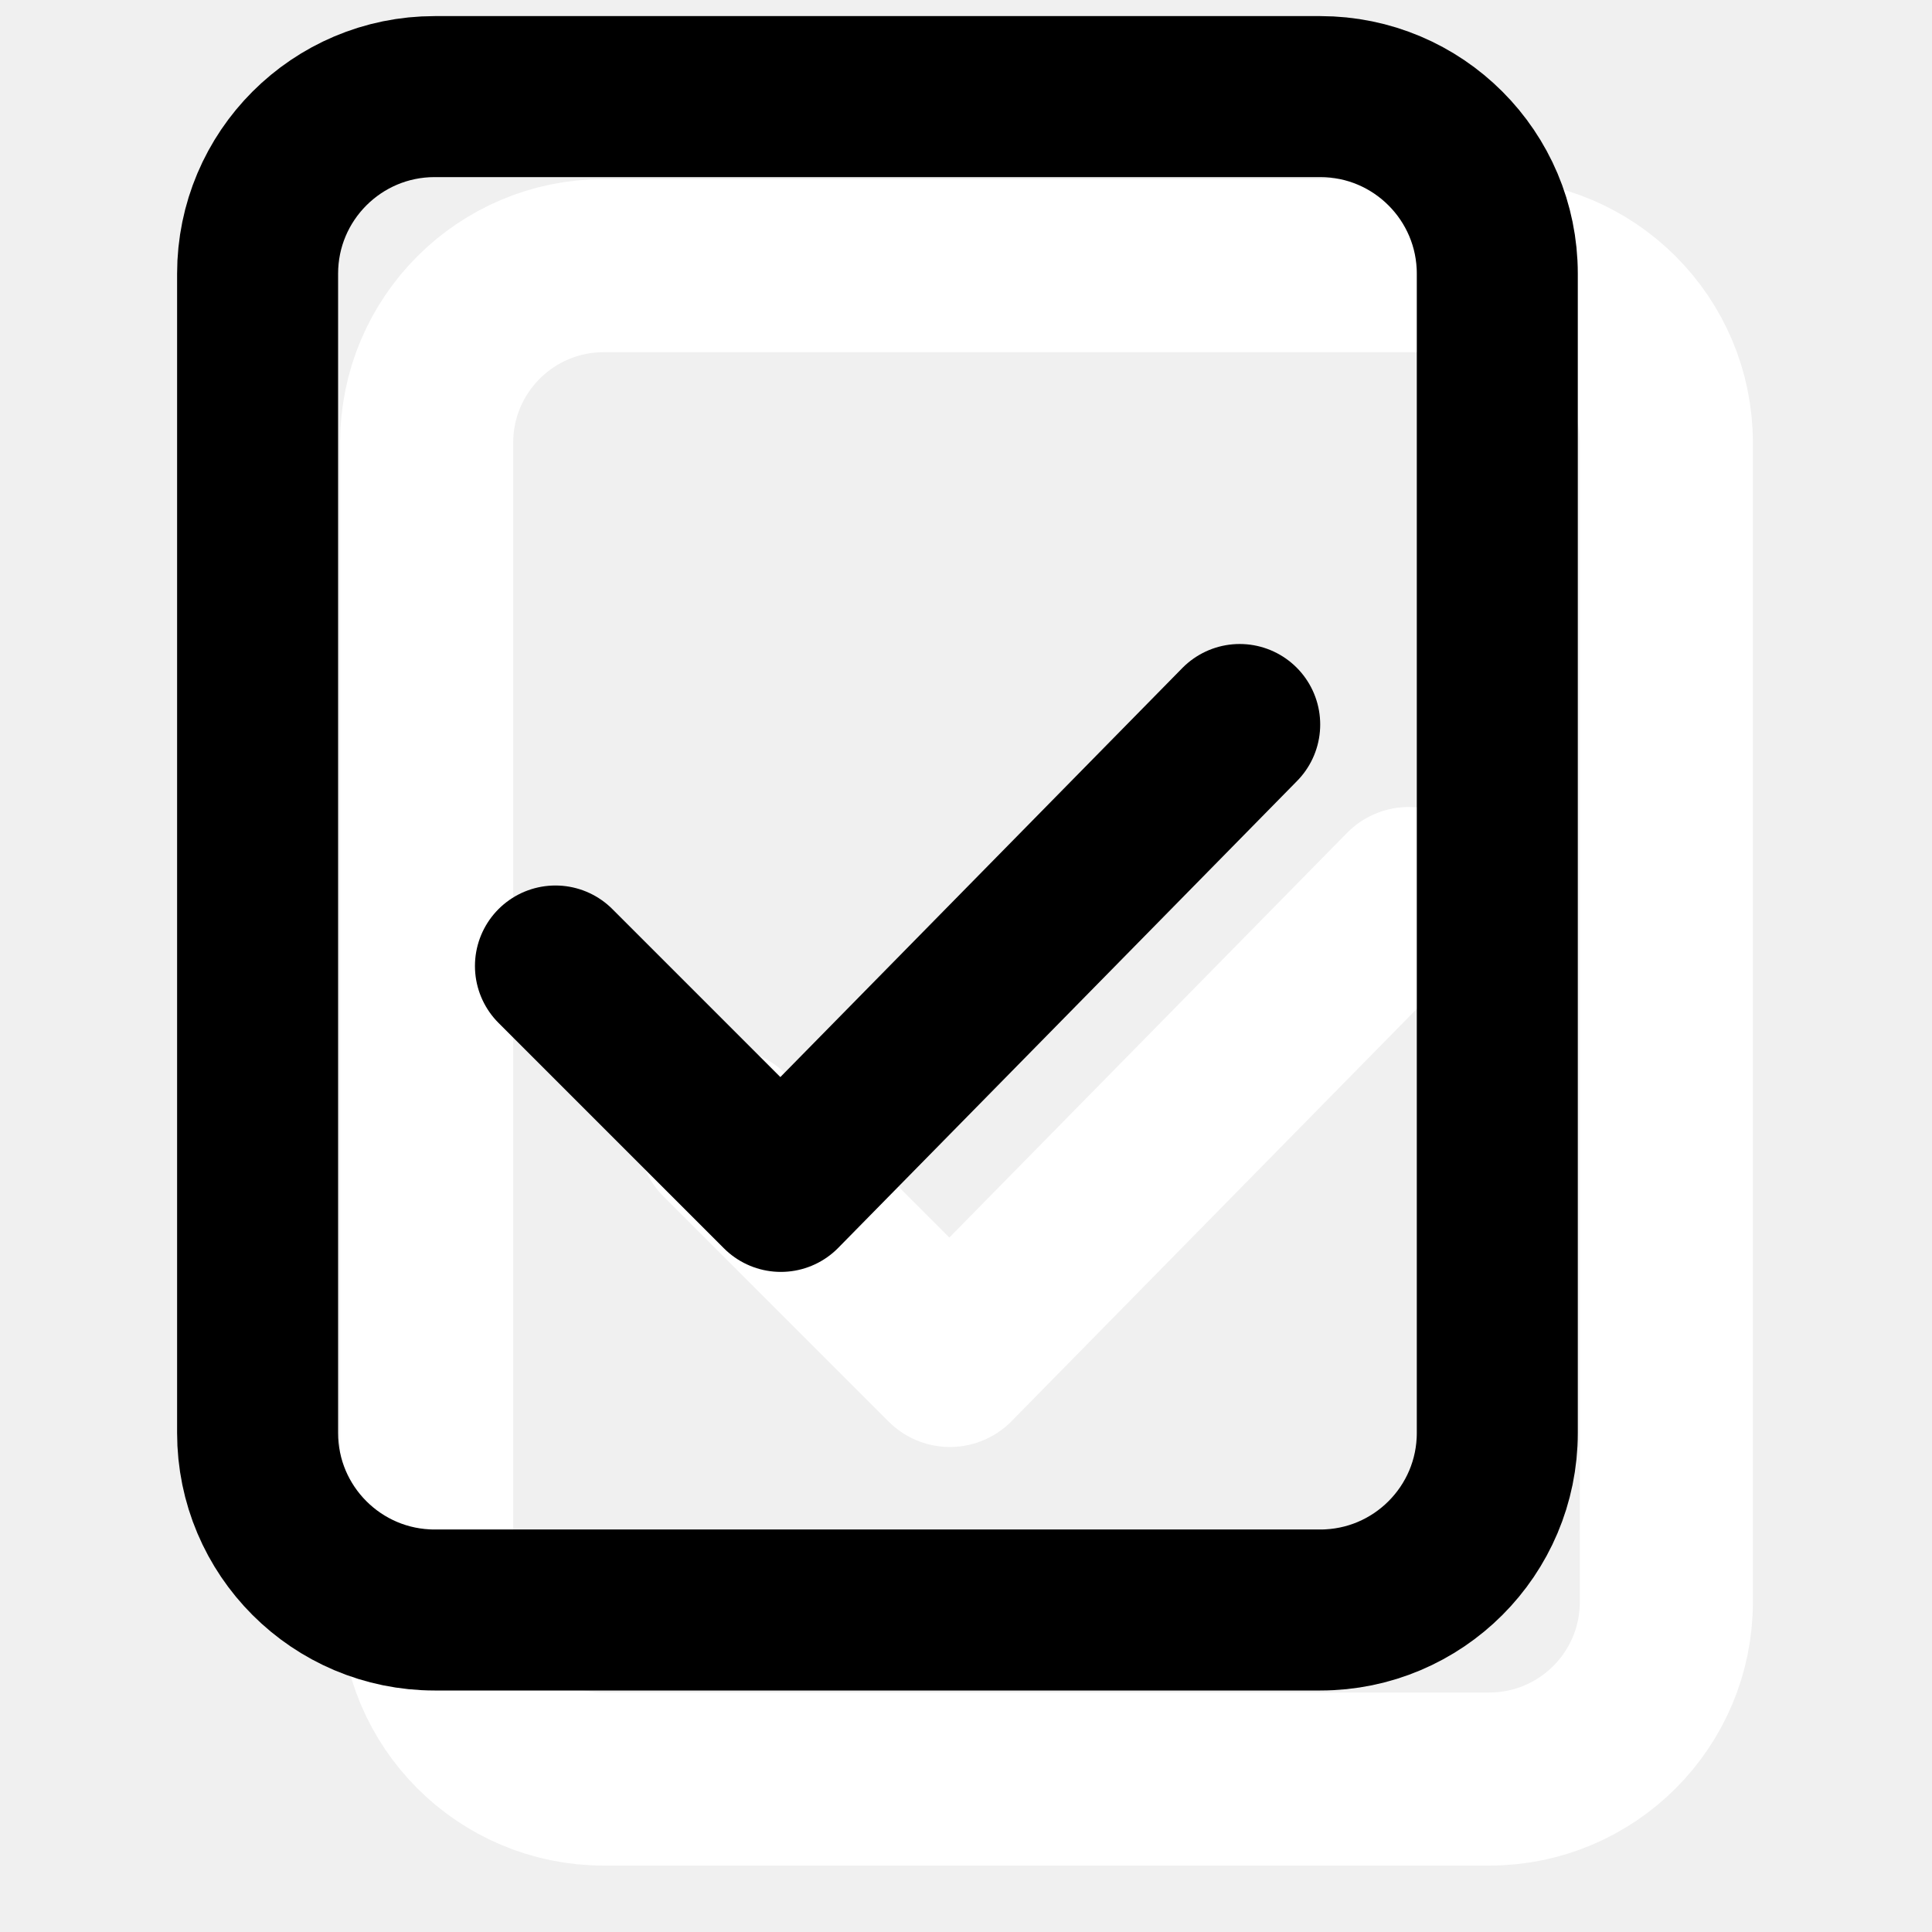
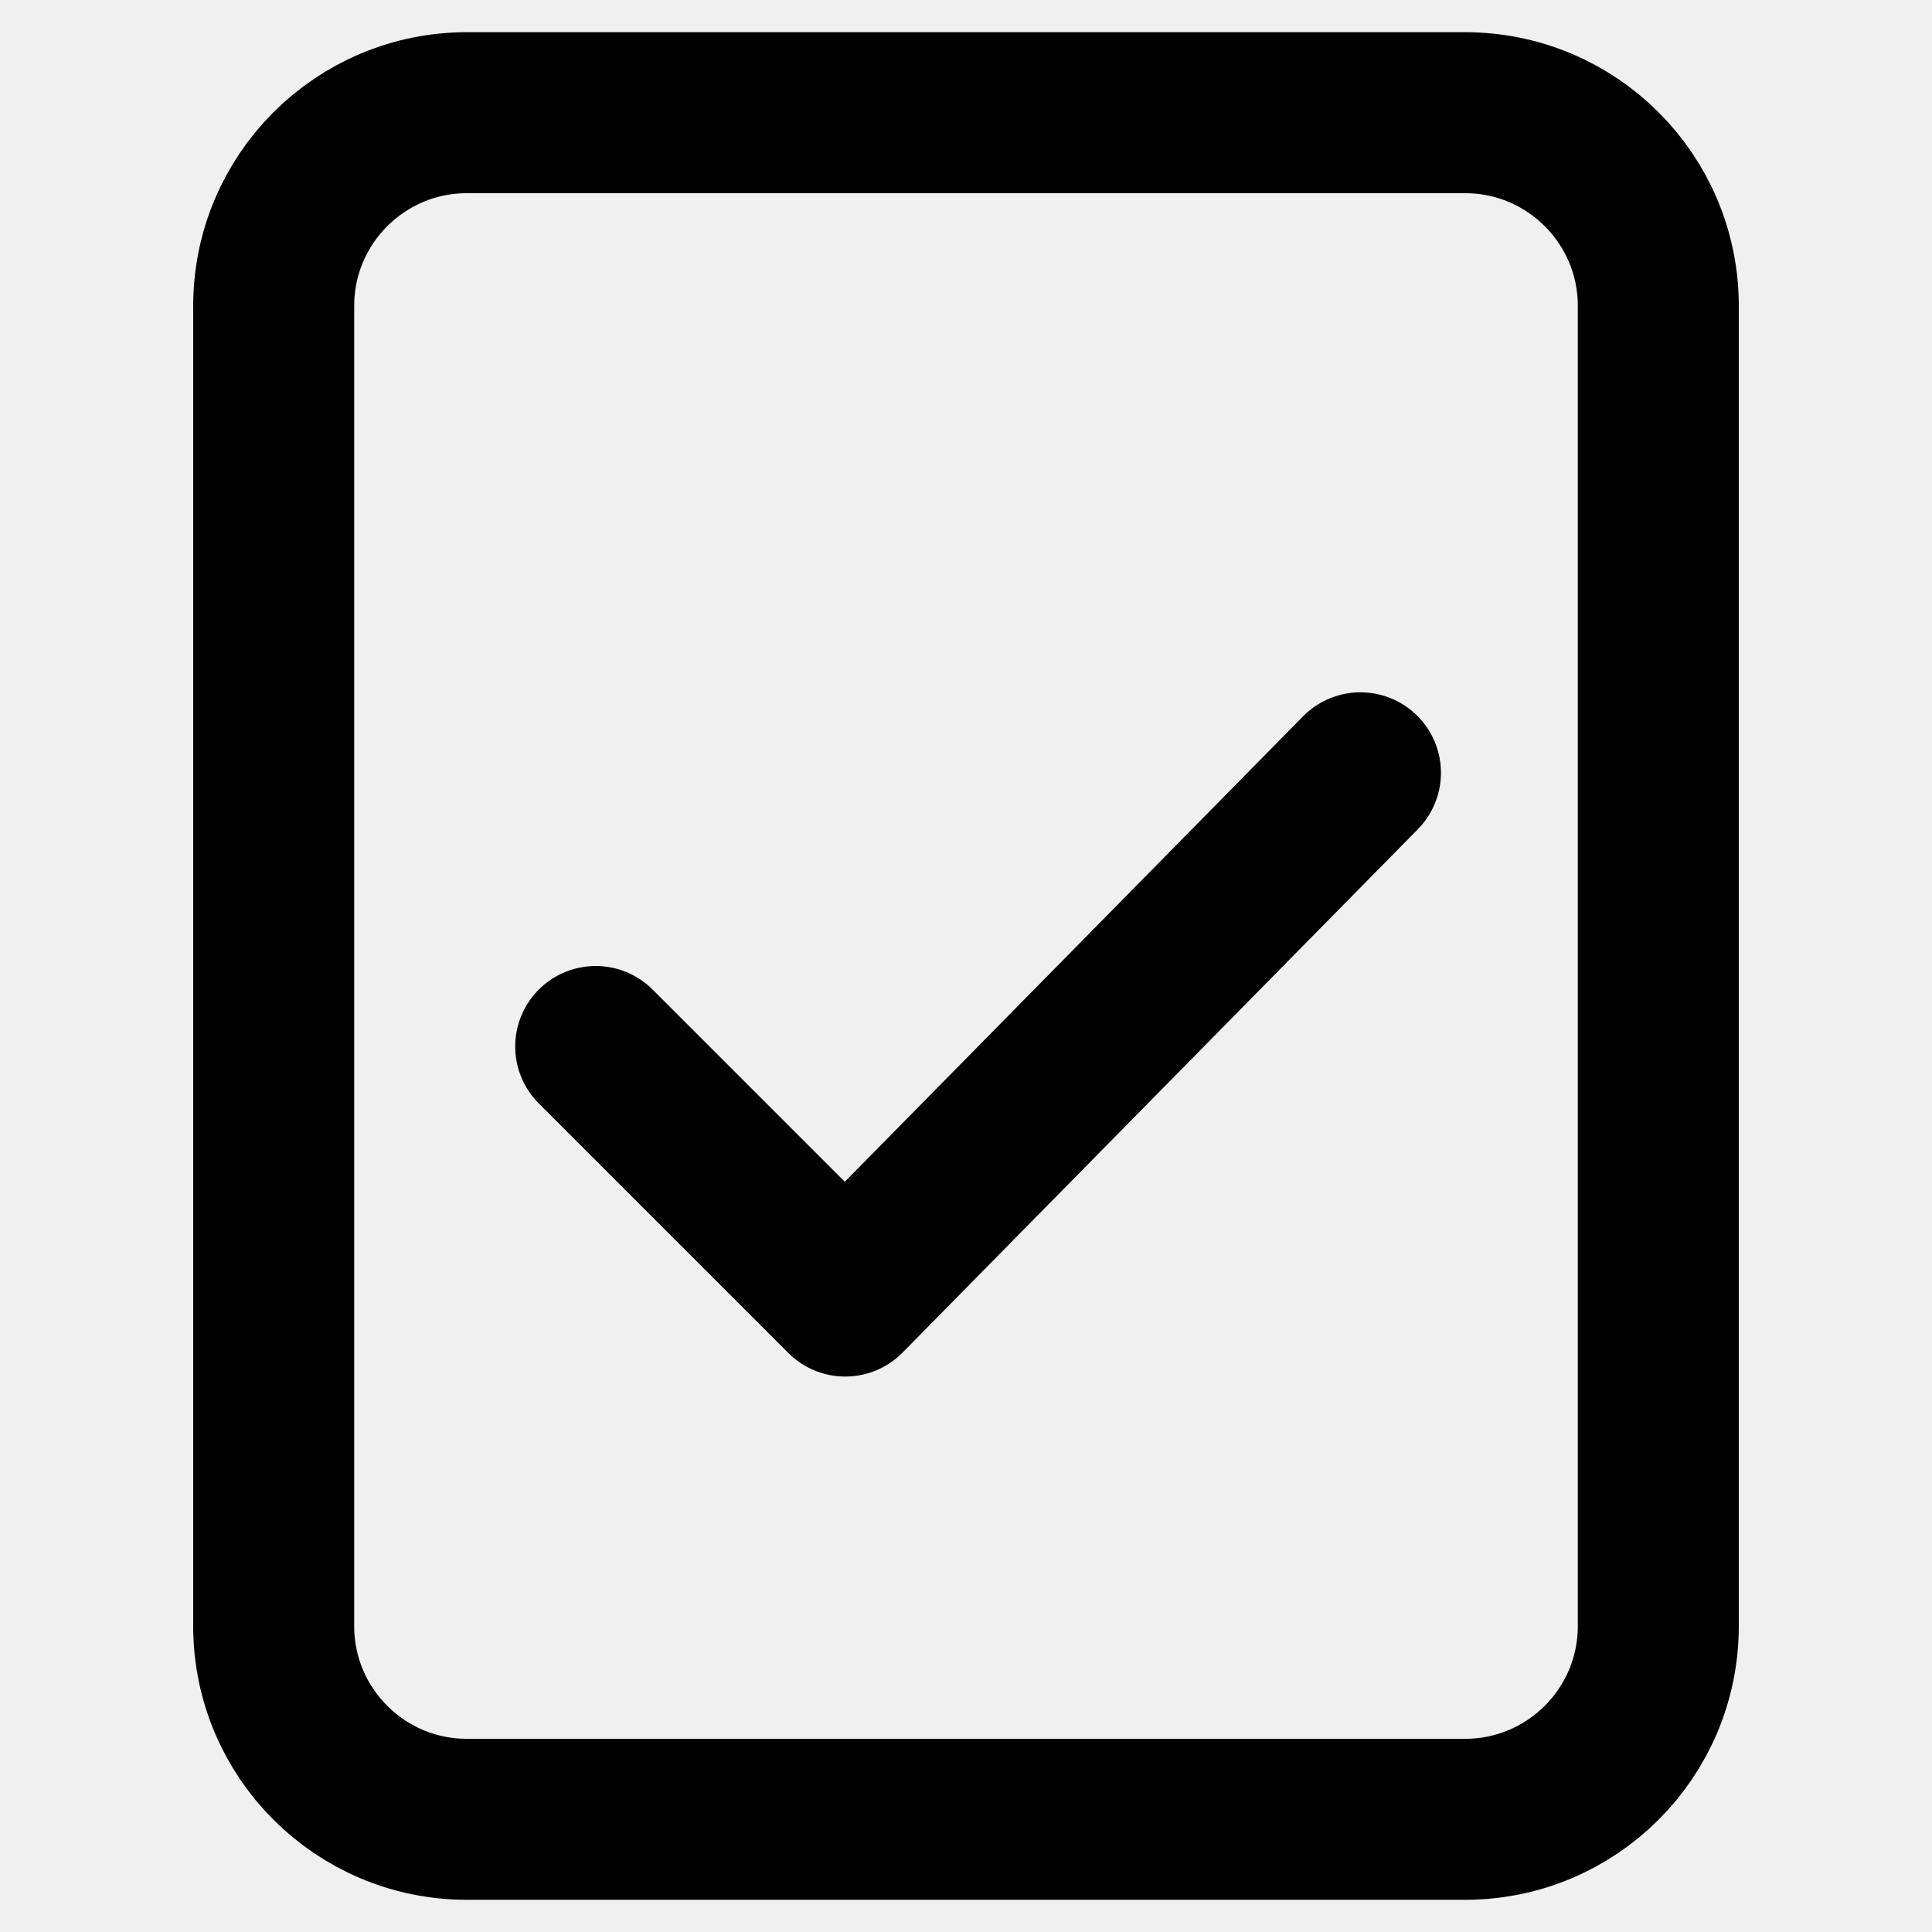
- <svg xmlns="http://www.w3.org/2000/svg" viewBox="0 0 24 24" fill="none" stroke-linecap="round" stroke-linejoin="round" aria-hidden="true">
-   <g class="idp-sticker" transform="translate(2.1 2.1)" stroke="#fff" stroke-width="2.15">
-     <rect x="3.2" y="1.2" width="15.4" height="18.8" rx="2.2" fill="none" />
-     <path d="m6.9 12 2.8 2.8 5.7-5.8" fill="none" />
-   </g>
-   <g class="idp-hard" stroke="currentColor" stroke-width="2">
-     <rect x="3.2" y="1.2" width="15.4" height="18.8" rx="2.2" fill="none" />
-     <path d="m6.9 12 2.8 2.8 5.7-5.8" fill="none" />
-   </g>
+ <svg xmlns="http://www.w3.org/2000/svg" viewBox="0 0 24 24" fill="none" stroke="currentColor" stroke-width="2" stroke-linecap="round" stroke-linejoin="round" aria-hidden="true">
+   <rect x="3.4" y="1.4" width="17.2" height="21.2" rx="2.4" />
+   <path d="m7.4 13 3.1 3.1 6.4-6.5" />
</svg>
